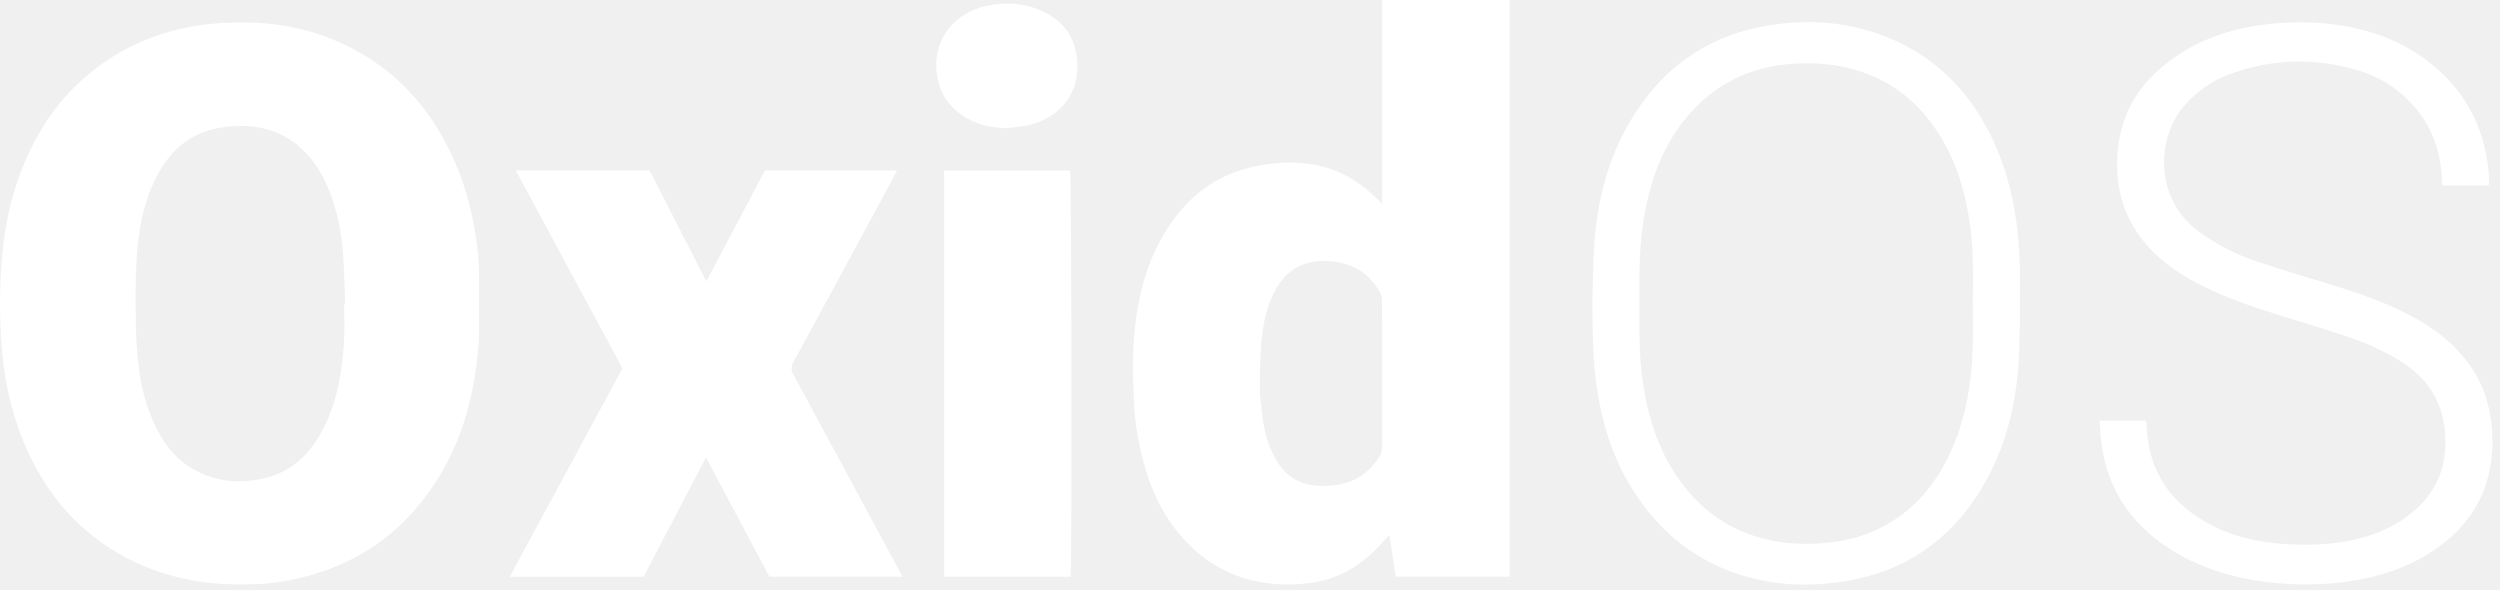
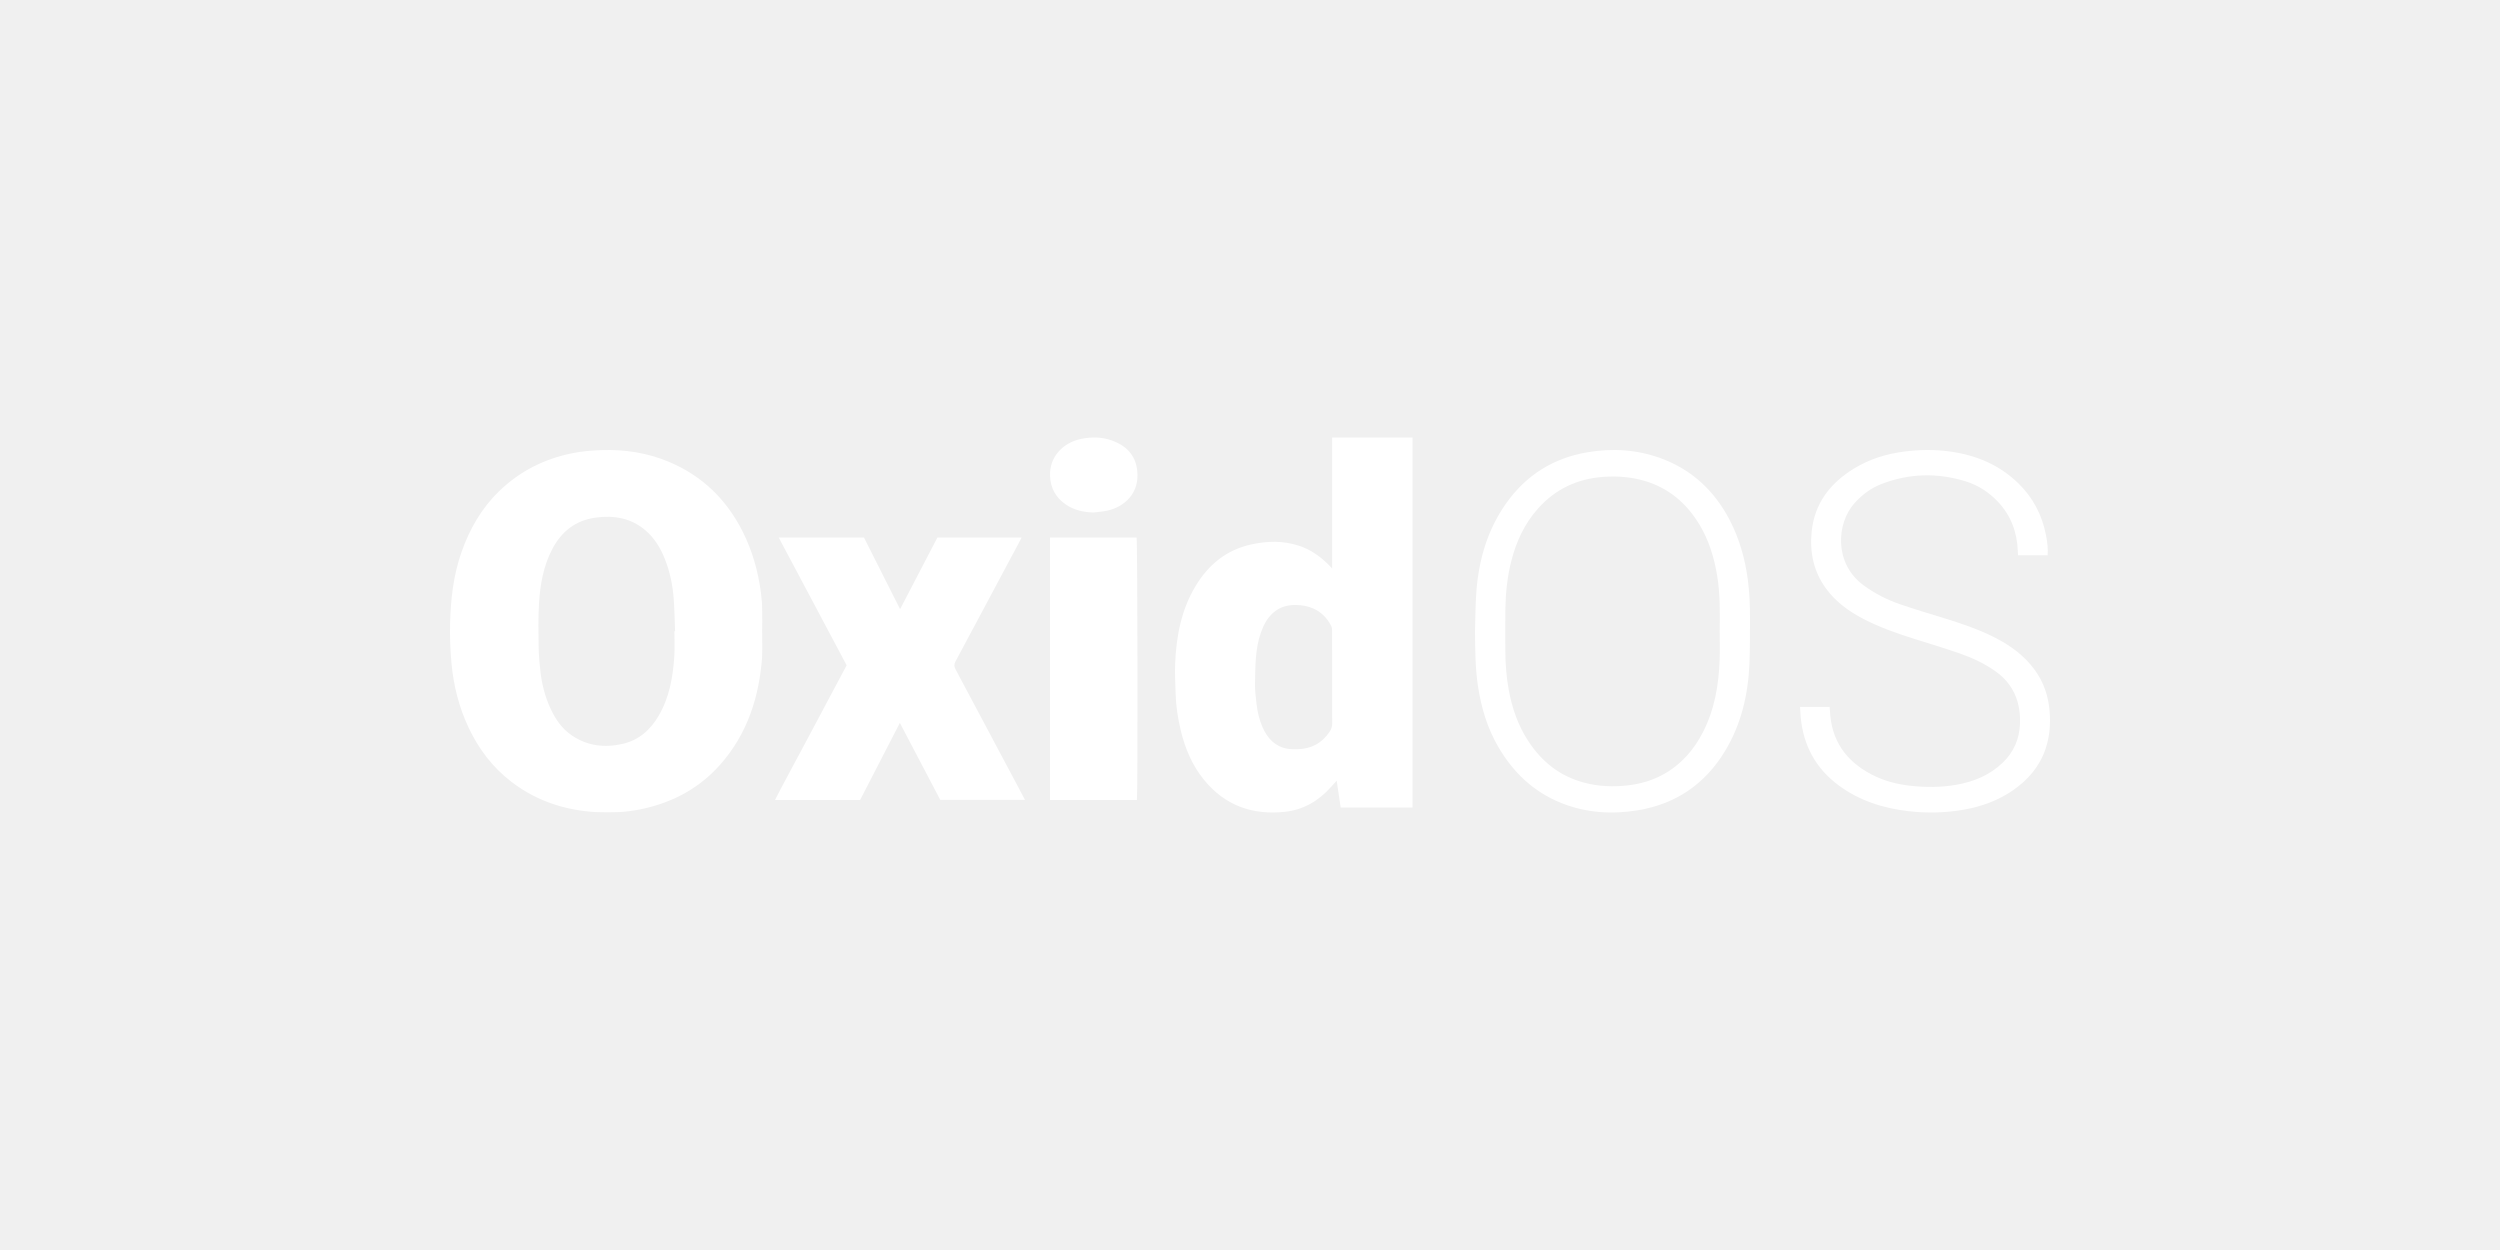
- <svg xmlns="http://www.w3.org/2000/svg" xmlns:xlink="http://www.w3.org/1999/xlink" width="195px" height="46px" viewBox="0 0 195 46" version="1.1">
+ <svg xmlns="http://www.w3.org/2000/svg" xmlns:xlink="http://www.w3.org/1999/xlink" width="200px" height="100px" viewBox="0 0 200 100" version="1.1">
  <defs>
-     <polygon id="path-1" points="0 0 37.38 0 37.38 43.859 0 43.859" />
+     <polygon id="path-1" points="0 0 25 0 25 29 0 29" />
  </defs>
-   <g id="Web" stroke="none" stroke-width="1" fill="none" fill-rule="evenodd">
-     <g id="DT_EuroRust-'23_vs.2c" transform="translate(-1131, -4128)">
-       <g id="Group-22" transform="translate(167, 3775)">
-         <g id="Group-19" transform="translate(0, 347)">
-           <g id="Group-16" transform="translate(964, 6)">
-             <g id="Group-3" transform="translate(0, 1.742112)">
-               <mask id="mask-2" fill="white">
-                 <use xlink:href="#path-1" />
-               </mask>
-               <g id="Clip-2" />
-               <path d="M26.842,21.936 C26.869,21.935 26.896,21.935 26.924,21.934 C26.873,20.647 26.853,19.358 26.763,18.074 C26.645,16.396 26.315,14.755 25.698,13.182 C25.182,11.866 24.471,10.67 23.393,9.734 C21.67,8.237 19.629,7.879 17.437,8.178 C15.019,8.508 13.331,9.861 12.23,11.994 C11.164,14.059 10.778,16.303 10.645,18.583 C10.544,20.323 10.575,22.072 10.602,23.817 C10.619,24.854 10.705,25.894 10.829,26.924 C11.007,28.401 11.375,29.837 11.987,31.2 C12.582,32.526 13.368,33.716 14.591,34.547 C16.458,35.816 18.518,36.059 20.675,35.549 C22.618,35.091 23.977,33.849 24.956,32.16 C26.246,29.934 26.667,27.472 26.831,24.956 C26.897,23.954 26.842,22.943 26.842,21.936 M37.356,21.921 C37.356,22.911 37.415,23.905 37.346,24.89 C37.004,29.799 35.612,34.322 32.297,38.093 C29.885,40.838 26.839,42.536 23.296,43.363 C21.636,43.75 19.947,43.898 18.245,43.851 C14.233,43.74 10.552,42.635 7.346,40.148 C5.092,38.4 3.435,36.177 2.234,33.61 C1.079,31.141 0.429,28.534 0.179,25.822 C0.029,24.202 -0.028,22.581 0.012,20.957 C0.084,18.02 0.41,15.121 1.386,12.324 C2.348,9.565 3.752,7.077 5.846,5.013 C8.306,2.586 11.255,1.076 14.633,0.387 C15.778,0.153 16.935,0.056 18.104,0.014 C20.88,-0.084 23.563,0.328 26.125,1.406 C30.162,3.105 33.079,5.991 35.018,9.892 C36.169,12.207 36.847,14.66 37.186,17.219 C37.393,18.783 37.404,20.35 37.356,21.921" id="Fill-1" fill="#FFFFFF" mask="url(#mask-2)" />
-             </g>
-             <path d="M107.808,29.188 C107.808,27.296 107.811,25.405 107.802,23.513 C107.802,23.308 107.781,23.079 107.689,22.903 C107.192,21.951 106.481,21.219 105.475,20.786 C104.799,20.493 104.088,20.372 103.362,20.358 C102.306,20.338 101.332,20.593 100.514,21.304 C99.772,21.95 99.331,22.787 99.002,23.695 C98.272,25.71 98.314,27.821 98.264,29.914 C98.246,30.702 98.356,31.496 98.442,32.283 C98.553,33.303 98.784,34.301 99.209,35.24 C99.817,36.583 100.749,37.567 102.267,37.831 C102.681,37.903 103.114,37.903 103.535,37.892 C105.221,37.847 106.562,37.16 107.513,35.743 C107.716,35.439 107.817,35.131 107.815,34.757 C107.799,32.9 107.808,31.044 107.808,29.188 L107.808,29.188 Z M108.865,44.979 C108.704,43.906 108.544,42.853 108.373,41.714 C108.108,42.002 107.895,42.229 107.688,42.46 C106.162,44.15 104.291,45.243 102.019,45.494 C97.987,45.937 94.547,44.764 91.918,41.57 C90.486,39.83 89.621,37.813 89.088,35.643 C88.731,34.186 88.489,32.708 88.445,31.206 C88.407,29.955 88.329,28.7 88.385,27.452 C88.531,24.138 89.144,20.934 90.912,18.053 C92.51,15.451 94.728,13.671 97.754,13.009 C99.749,12.572 101.745,12.518 103.718,13.161 C105.073,13.603 106.225,14.371 107.245,15.35 C107.406,15.505 107.561,15.666 107.805,15.91 L107.805,0 L117.752,0 L117.752,44.979 L108.865,44.979 Z" id="Fill-4" fill="#FFFFFF" />
-             <path d="M70.387,44.978 L60.012,44.978 C58.382,41.915 56.749,38.846 55.066,35.683 C53.413,38.845 51.804,41.92 50.198,44.993 L39.779,44.993 C40.732,43.136 41.73,41.36 42.694,39.566 C43.664,37.76 44.644,35.96 45.619,34.157 C46.594,32.355 47.567,30.552 48.552,28.73 C45.788,23.603 43.026,18.479 40.233,13.298 L50.671,13.298 C52.119,16.13 53.58,18.989 55.094,21.95 C56.648,19.007 58.161,16.142 59.664,13.297 L69.97,13.297 C69.86,13.512 69.777,13.679 69.689,13.843 C67.091,18.646 64.498,23.451 61.887,28.247 C61.694,28.602 61.692,28.863 61.884,29.216 C64.428,33.908 66.957,38.607 69.489,43.305 C69.78,43.845 70.069,44.385 70.387,44.978" id="Fill-6" fill="#FFFFFF" />
-             <path d="M153.88,23.623 C153.911,21.379 153.94,19.135 153.567,16.909 C153.202,14.729 152.57,12.645 151.417,10.744 C149.867,8.183 147.726,6.348 144.821,5.48 C143.16,4.983 141.46,4.854 139.733,4.982 C136.612,5.215 133.976,6.44 131.874,8.778 C130.214,10.622 129.208,12.798 128.601,15.178 C128.118,17.071 127.922,19.002 127.886,20.949 C127.856,22.61 127.877,24.272 127.88,25.934 C127.885,27.544 128,29.145 128.291,30.731 C128.69,32.925 129.401,35.002 130.619,36.885 C132.268,39.432 134.493,41.215 137.464,41.992 C139.196,42.445 140.957,42.516 142.727,42.315 C144.233,42.144 145.671,41.733 147.008,41.004 C149.179,39.82 150.733,38.049 151.849,35.877 C153.258,33.132 153.763,30.168 153.873,27.122 C153.915,25.957 153.88,24.79 153.88,23.623 M124.203,23.657 C124.252,22.068 124.246,20.474 124.365,18.89 C124.656,15.018 125.713,11.382 127.983,8.179 C130.399,4.77 133.692,2.706 137.816,2.005 C140.833,1.492 143.814,1.664 146.702,2.714 C150.523,4.102 153.286,6.699 155.137,10.288 C156.29,12.525 156.954,14.917 157.288,17.405 C157.502,19.002 157.562,20.608 157.554,22.217 C157.547,24.002 157.564,25.789 157.488,27.571 C157.332,31.333 156.494,34.921 154.518,38.174 C152.091,42.169 148.554,44.573 143.94,45.329 C140.796,45.844 137.69,45.647 134.703,44.463 C131.312,43.119 128.82,40.739 127.004,37.618 C125.689,35.356 124.959,32.896 124.566,30.323 C124.228,28.112 124.225,25.886 124.203,23.657" id="Fill-8" fill="#FFFFFF" />
-             <path d="M194.118,14.469 L190.492,14.469 C190.48,14.267 190.467,14.095 190.46,13.923 C190.368,11.686 189.632,9.707 188.087,8.06 C186.963,6.863 185.614,5.995 184.045,5.52 C180.581,4.47 177.137,4.558 173.749,5.852 C172.477,6.338 171.394,7.127 170.471,8.137 C168.21,10.61 167.934,15.458 171.532,18.085 C172.902,19.085 174.401,19.839 175.994,20.383 C177.782,20.994 179.597,21.524 181.406,22.073 C183.606,22.741 185.785,23.466 187.837,24.522 C189.666,25.464 191.295,26.659 192.534,28.331 C193.65,29.836 194.219,31.537 194.365,33.395 C194.486,34.928 194.364,36.431 193.862,37.891 C193.119,40.053 191.689,41.669 189.823,42.931 C188.051,44.129 186.084,44.838 183.99,45.218 C181.675,45.638 179.344,45.689 177.013,45.42 C173.947,45.066 171.06,44.161 168.537,42.328 C165.715,40.278 164.164,37.485 163.85,34.011 C163.816,33.628 163.796,33.244 163.767,32.819 L167.396,32.819 C167.41,32.968 167.431,33.12 167.437,33.272 C167.589,36.848 169.382,39.349 172.502,40.969 C174.027,41.762 175.666,42.181 177.369,42.359 C179.207,42.551 181.043,42.554 182.869,42.243 C185.022,41.876 186.988,41.093 188.6,39.571 C189.979,38.269 190.681,36.658 190.734,34.762 C190.758,33.927 190.685,33.104 190.462,32.296 C190.024,30.714 189.106,29.476 187.772,28.535 C186.402,27.569 184.889,26.877 183.316,26.335 C181.529,25.72 179.716,25.182 177.91,24.625 C175.728,23.952 173.574,23.21 171.536,22.168 C169.753,21.256 168.151,20.112 166.945,18.481 C165.441,16.446 164.947,14.141 165.191,11.661 C165.536,8.169 167.481,5.74 170.39,3.976 C172.28,2.831 174.353,2.207 176.532,1.927 C178.399,1.687 180.27,1.662 182.138,1.917 C185.322,2.35 188.184,3.512 190.525,5.763 C192.321,7.49 193.447,9.606 193.921,12.056 C194.071,12.835 194.184,13.622 194.118,14.469" id="Fill-10" fill="#FFFFFF" />
-             <path d="M83.508,44.984 L73.643,44.984 L73.643,13.303 L83.471,13.303 C83.577,13.673 83.619,44.061 83.508,44.984" id="Fill-12" fill="#FFFFFF" />
-             <path d="M78.525,10 C77.247,9.968 76.057,9.702 75.009,8.958 C73.747,8.063 73.1,6.855 73.031,5.286 C72.921,2.778 74.683,0.924 76.993,0.45 C78.255,0.191 79.529,0.206 80.754,0.646 C82.556,1.293 83.75,2.513 83.989,4.466 C84.371,7.583 82.287,9.269 80.299,9.745 C79.72,9.883 79.117,9.918 78.525,10" id="Fill-14" fill="#FFFFFF" />
-           </g>
-         </g>
+   <g id="Artboard" stroke="none" stroke-width="1" fill="none" fill-rule="evenodd">
+     <g id="oxidos" transform="translate(36, 35)">
+       <g id="Fill-1-Clipped" transform="translate(0, 1)">
+         <mask id="mask-2" fill="white">
+           <use xlink:href="#path-1" />
+         </mask>
+         <g id="path-1" />
+         <path d="M17.952,14.504 C17.97,14.503 17.988,14.503 18.007,14.503 C17.973,13.652 17.96,12.8 17.9,11.951 C17.821,10.841 17.6,9.756 17.187,8.716 C16.842,7.846 16.367,7.055 15.646,6.436 C14.493,5.446 13.128,5.21 11.662,5.407 C10.045,5.626 8.916,6.52 8.18,7.93 C7.467,9.296 7.209,10.78 7.12,12.287 C7.052,13.438 7.073,14.594 7.091,15.748 C7.102,16.434 7.16,17.121 7.243,17.802 C7.362,18.779 7.608,19.728 8.017,20.63 C8.415,21.506 8.941,22.293 9.759,22.843 C11.007,23.682 12.385,23.842 13.828,23.505 C15.127,23.202 16.036,22.381 16.691,21.264 C17.554,19.792 17.835,18.165 17.945,16.501 C17.989,15.838 17.952,15.17 17.952,14.504 M24.984,14.494 C24.984,15.149 25.024,15.806 24.978,16.457 C24.749,19.703 23.818,22.694 21.601,25.187 C19.988,27.002 17.95,28.125 15.581,28.672 C14.471,28.928 13.341,29.026 12.203,28.994 C9.519,28.921 7.057,28.19 4.913,26.546 C3.406,25.39 2.297,23.92 1.494,22.223 C0.722,20.591 0.287,18.867 0.12,17.074 C0.02,16.002 -0.019,14.931 0.008,13.857 C0.056,11.915 0.274,9.998 0.927,8.149 C1.571,6.324 2.51,4.679 3.91,3.315 C5.555,1.71 7.528,0.711 9.787,0.256 C10.553,0.101 11.326,0.037 12.108,0.009 C13.965,-0.056 15.759,0.217 17.473,0.93 C20.173,2.053 22.124,3.961 23.421,6.541 C24.19,8.071 24.644,9.693 24.871,11.385 C25.009,12.419 25.016,13.455 24.984,14.494" id="Fill-1" fill="#FFFFFF" fill-rule="nonzero" mask="url(#mask-2)" />
      </g>
+       <path d="M70.57,19.209 C70.57,17.964 70.572,16.72 70.567,15.474 C70.566,15.34 70.553,15.189 70.494,15.073 C70.172,14.446 69.712,13.965 69.062,13.68 C68.625,13.487 68.165,13.407 67.696,13.398 C67.013,13.385 66.383,13.553 65.855,14.021 C65.374,14.446 65.089,14.997 64.877,15.594 C64.405,16.92 64.432,18.31 64.4,19.687 C64.388,20.206 64.459,20.728 64.515,21.246 C64.587,21.918 64.736,22.574 65.01,23.192 C65.404,24.076 66.007,24.724 66.988,24.898 C67.256,24.945 67.535,24.945 67.808,24.938 C68.898,24.908 69.765,24.456 70.379,23.523 C70.511,23.323 70.577,23.121 70.575,22.874 C70.565,21.652 70.57,20.431 70.57,19.209 L70.57,19.209 Z M71.254,29.602 C71.149,28.896 71.047,28.203 70.935,27.453 C70.764,27.643 70.627,27.792 70.493,27.944 C69.506,29.056 68.297,29.776 66.828,29.941 C64.221,30.232 61.997,29.46 60.297,27.358 C59.371,26.213 58.812,24.886 58.467,23.458 C58.236,22.499 58.08,21.526 58.051,20.537 C58.027,19.714 57.977,18.888 58.012,18.067 C58.107,15.886 58.504,13.777 59.647,11.881 C60.679,10.169 62.114,8.997 64.07,8.562 C65.36,8.274 66.65,8.238 67.926,8.662 C68.802,8.952 69.547,9.458 70.206,10.102 C70.311,10.204 70.411,10.31 70.569,10.471 L70.569,0 L77,0 L77,29.602 L71.254,29.602 Z" id="Fill-4" fill="#FFFFFF" fill-rule="nonzero" />
+       <path d="M46,28.99 L39.221,28.99 C38.156,26.961 37.089,24.927 35.989,22.832 C34.909,24.927 33.857,26.964 32.808,29 L26,29 C26.623,27.77 27.275,26.593 27.905,25.404 C28.539,24.208 29.179,23.015 29.816,21.821 C30.453,20.627 31.089,19.432 31.732,18.225 C29.926,14.828 28.122,11.433 26.297,8.001 L33.117,8.001 C34.063,9.877 35.018,11.771 36.007,13.733 C37.023,11.783 38.011,9.885 38.993,8 L45.728,8 C45.656,8.142 45.601,8.253 45.544,8.362 C43.846,11.544 42.152,14.727 40.446,17.905 C40.32,18.14 40.318,18.313 40.444,18.547 C42.106,21.656 43.759,24.769 45.413,27.882 C45.603,28.239 45.792,28.597 46,28.99" id="Fill-6" fill="#FFFFFF" fill-rule="nonzero" />
+       <path d="M101.575,15.475 C101.596,13.991 101.615,12.508 101.37,11.036 C101.129,9.595 100.711,8.218 99.951,6.961 C98.928,5.268 97.517,4.055 95.601,3.481 C94.504,3.153 93.384,3.068 92.245,3.152 C90.185,3.306 88.447,4.116 87.06,5.661 C85.965,6.88 85.302,8.319 84.901,9.892 C84.582,11.143 84.454,12.42 84.43,13.707 C84.41,14.805 84.424,15.904 84.426,17.002 C84.429,18.067 84.505,19.125 84.697,20.173 C84.96,21.624 85.429,22.997 86.233,24.241 C87.32,25.925 88.787,27.104 90.747,27.617 C91.89,27.917 93.051,27.964 94.219,27.831 C95.213,27.718 96.161,27.446 97.043,26.964 C98.475,26.181 99.5,25.011 100.236,23.575 C101.166,21.76 101.499,19.801 101.571,17.788 C101.599,17.017 101.575,16.246 101.575,15.475 M82,15.497 C82.033,14.447 82.029,13.393 82.108,12.346 C82.299,9.786 82.996,7.383 84.493,5.266 C86.088,3.012 88.26,1.648 90.98,1.184 C92.969,0.845 94.936,0.959 96.841,1.653 C99.361,2.57 101.184,4.287 102.405,6.66 C103.165,8.138 103.604,9.72 103.824,11.364 C103.965,12.42 104.005,13.482 104,14.545 C103.994,15.725 104.005,16.906 103.956,18.084 C103.852,20.571 103.3,22.943 101.997,25.093 C100.396,27.734 98.062,29.323 95.019,29.823 C92.945,30.164 90.897,30.033 88.927,29.251 C86.69,28.362 85.045,26.789 83.848,24.726 C82.98,23.231 82.499,21.604 82.239,19.904 C82.017,18.442 82.015,16.971 82,15.497" id="Fill-8" fill="#FFFFFF" fill-rule="nonzero" />
+       <path d="M127.811,9.421 L125.444,9.421 C125.436,9.287 125.427,9.173 125.423,9.06 C125.363,7.58 124.882,6.271 123.874,5.182 C123.14,4.391 122.26,3.817 121.236,3.502 C118.975,2.808 116.727,2.866 114.515,3.722 C113.685,4.043 112.978,4.565 112.376,5.233 C110.9,6.869 110.72,10.075 113.068,11.812 C113.963,12.474 114.941,12.972 115.981,13.332 C117.148,13.736 118.332,14.087 119.513,14.45 C120.949,14.891 122.371,15.371 123.711,16.069 C124.905,16.692 125.968,17.483 126.777,18.588 C127.505,19.584 127.876,20.709 127.972,21.937 C128.051,22.951 127.971,23.945 127.643,24.911 C127.158,26.341 126.225,27.409 125.007,28.244 C123.851,29.036 122.567,29.505 121.2,29.757 C119.689,30.034 118.167,30.068 116.646,29.89 C114.645,29.656 112.76,29.058 111.113,27.845 C109.271,26.489 108.259,24.642 108.054,22.345 C108.032,22.092 108.019,21.838 108,21.557 L110.369,21.557 C110.378,21.655 110.392,21.756 110.395,21.856 C110.495,24.221 111.665,25.875 113.701,26.946 C114.697,27.471 115.767,27.748 116.878,27.866 C118.078,27.993 119.276,27.995 120.468,27.789 C121.873,27.546 123.157,27.028 124.209,26.022 C125.109,25.161 125.567,24.095 125.602,22.842 C125.617,22.289 125.57,21.745 125.424,21.211 C125.138,20.164 124.539,19.346 123.668,18.723 C122.774,18.084 121.787,17.627 120.76,17.268 C119.594,16.862 118.41,16.506 117.231,16.137 C115.807,15.692 114.401,15.202 113.071,14.513 C111.907,13.909 110.862,13.153 110.074,12.074 C109.093,10.728 108.77,9.204 108.929,7.564 C109.155,5.254 110.424,3.648 112.323,2.481 C113.557,1.724 114.91,1.311 116.332,1.126 C117.551,0.967 118.772,0.951 119.991,1.12 C122.069,1.406 123.937,2.174 125.465,3.663 C126.638,4.805 127.373,6.205 127.682,7.825 C127.78,8.34 127.854,8.861 127.811,9.421" id="Fill-10" fill="#FFFFFF" fill-rule="nonzero" />
+       <path d="M54.954,29 L48,29 L48,8 L54.928,8 C55.002,8.245 55.032,28.388 54.954,29" id="Fill-12" fill="#FFFFFF" fill-rule="nonzero" />
+       <path d="M51.497,6 C50.684,5.98 49.927,5.816 49.261,5.357 C48.458,4.804 48.047,4.059 48.003,3.09 C47.933,1.542 49.054,0.398 50.522,0.105 C51.325,-0.055 52.135,-0.046 52.914,0.226 C54.06,0.625 54.819,1.378 54.971,2.584 C55.214,4.508 53.889,5.549 52.625,5.843 C52.256,5.928 51.873,5.949 51.497,6" id="Fill-14" fill="#FFFFFF" fill-rule="nonzero" />
    </g>
  </g>
</svg>
